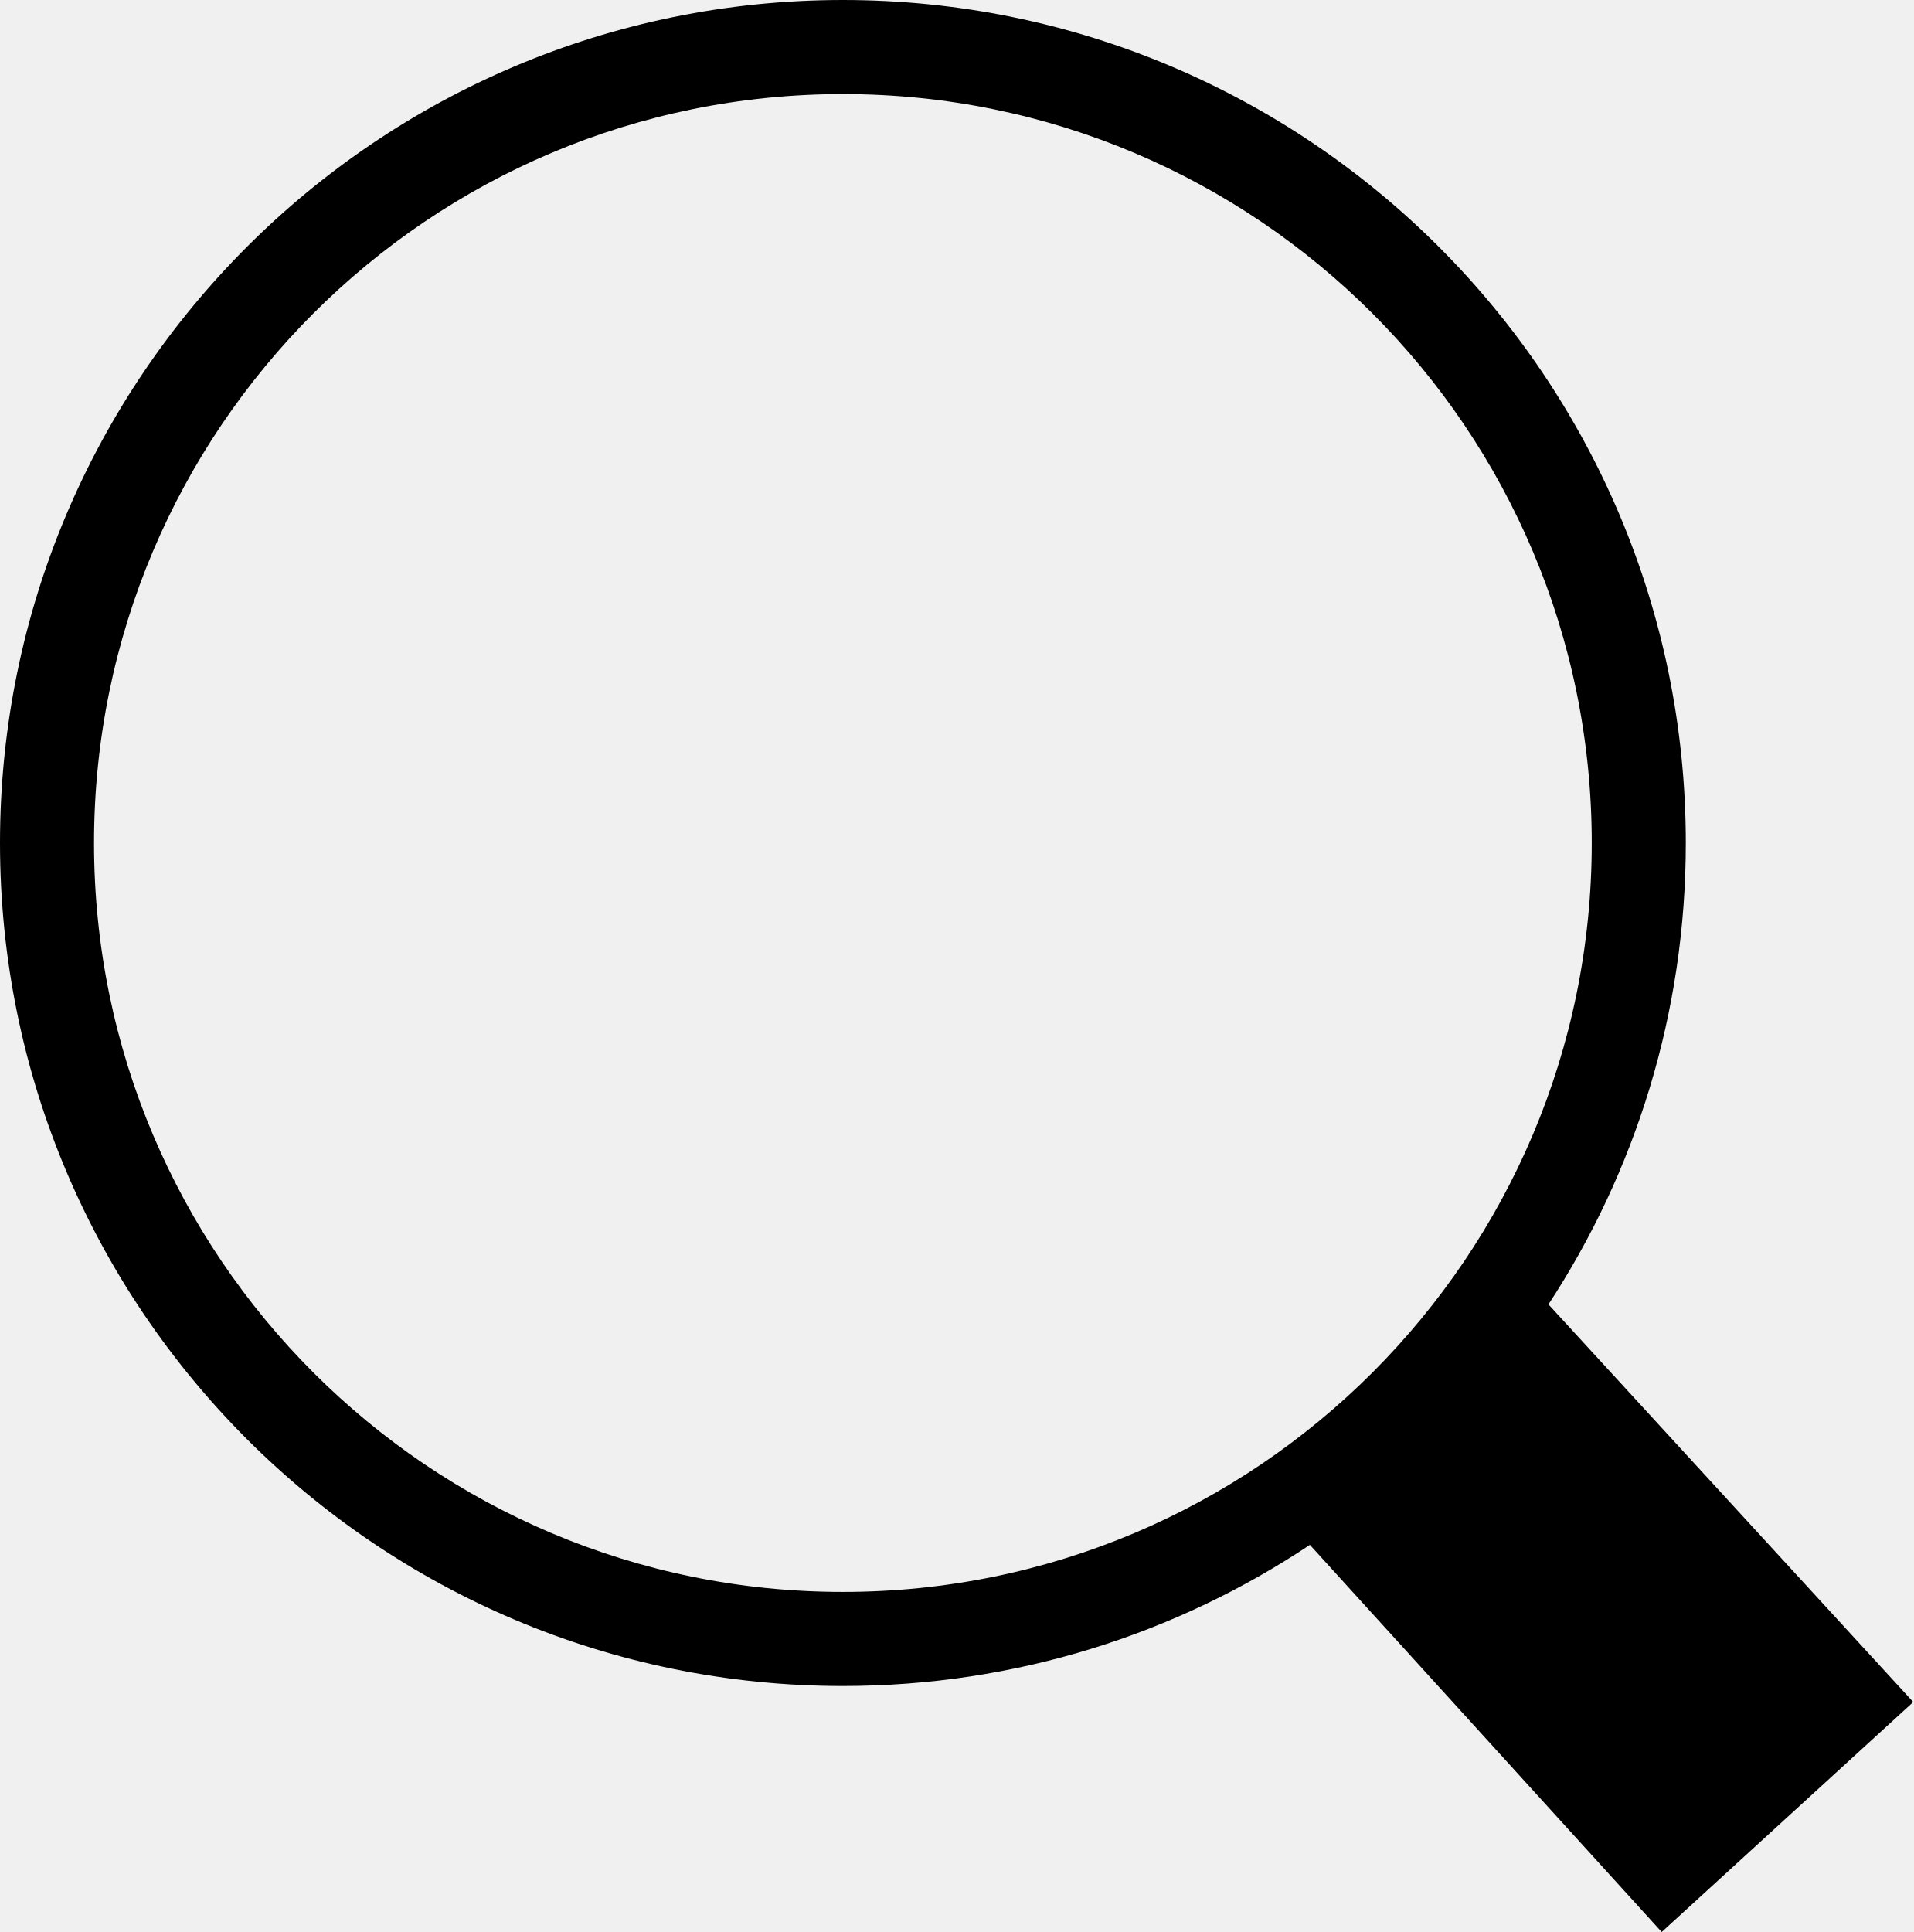
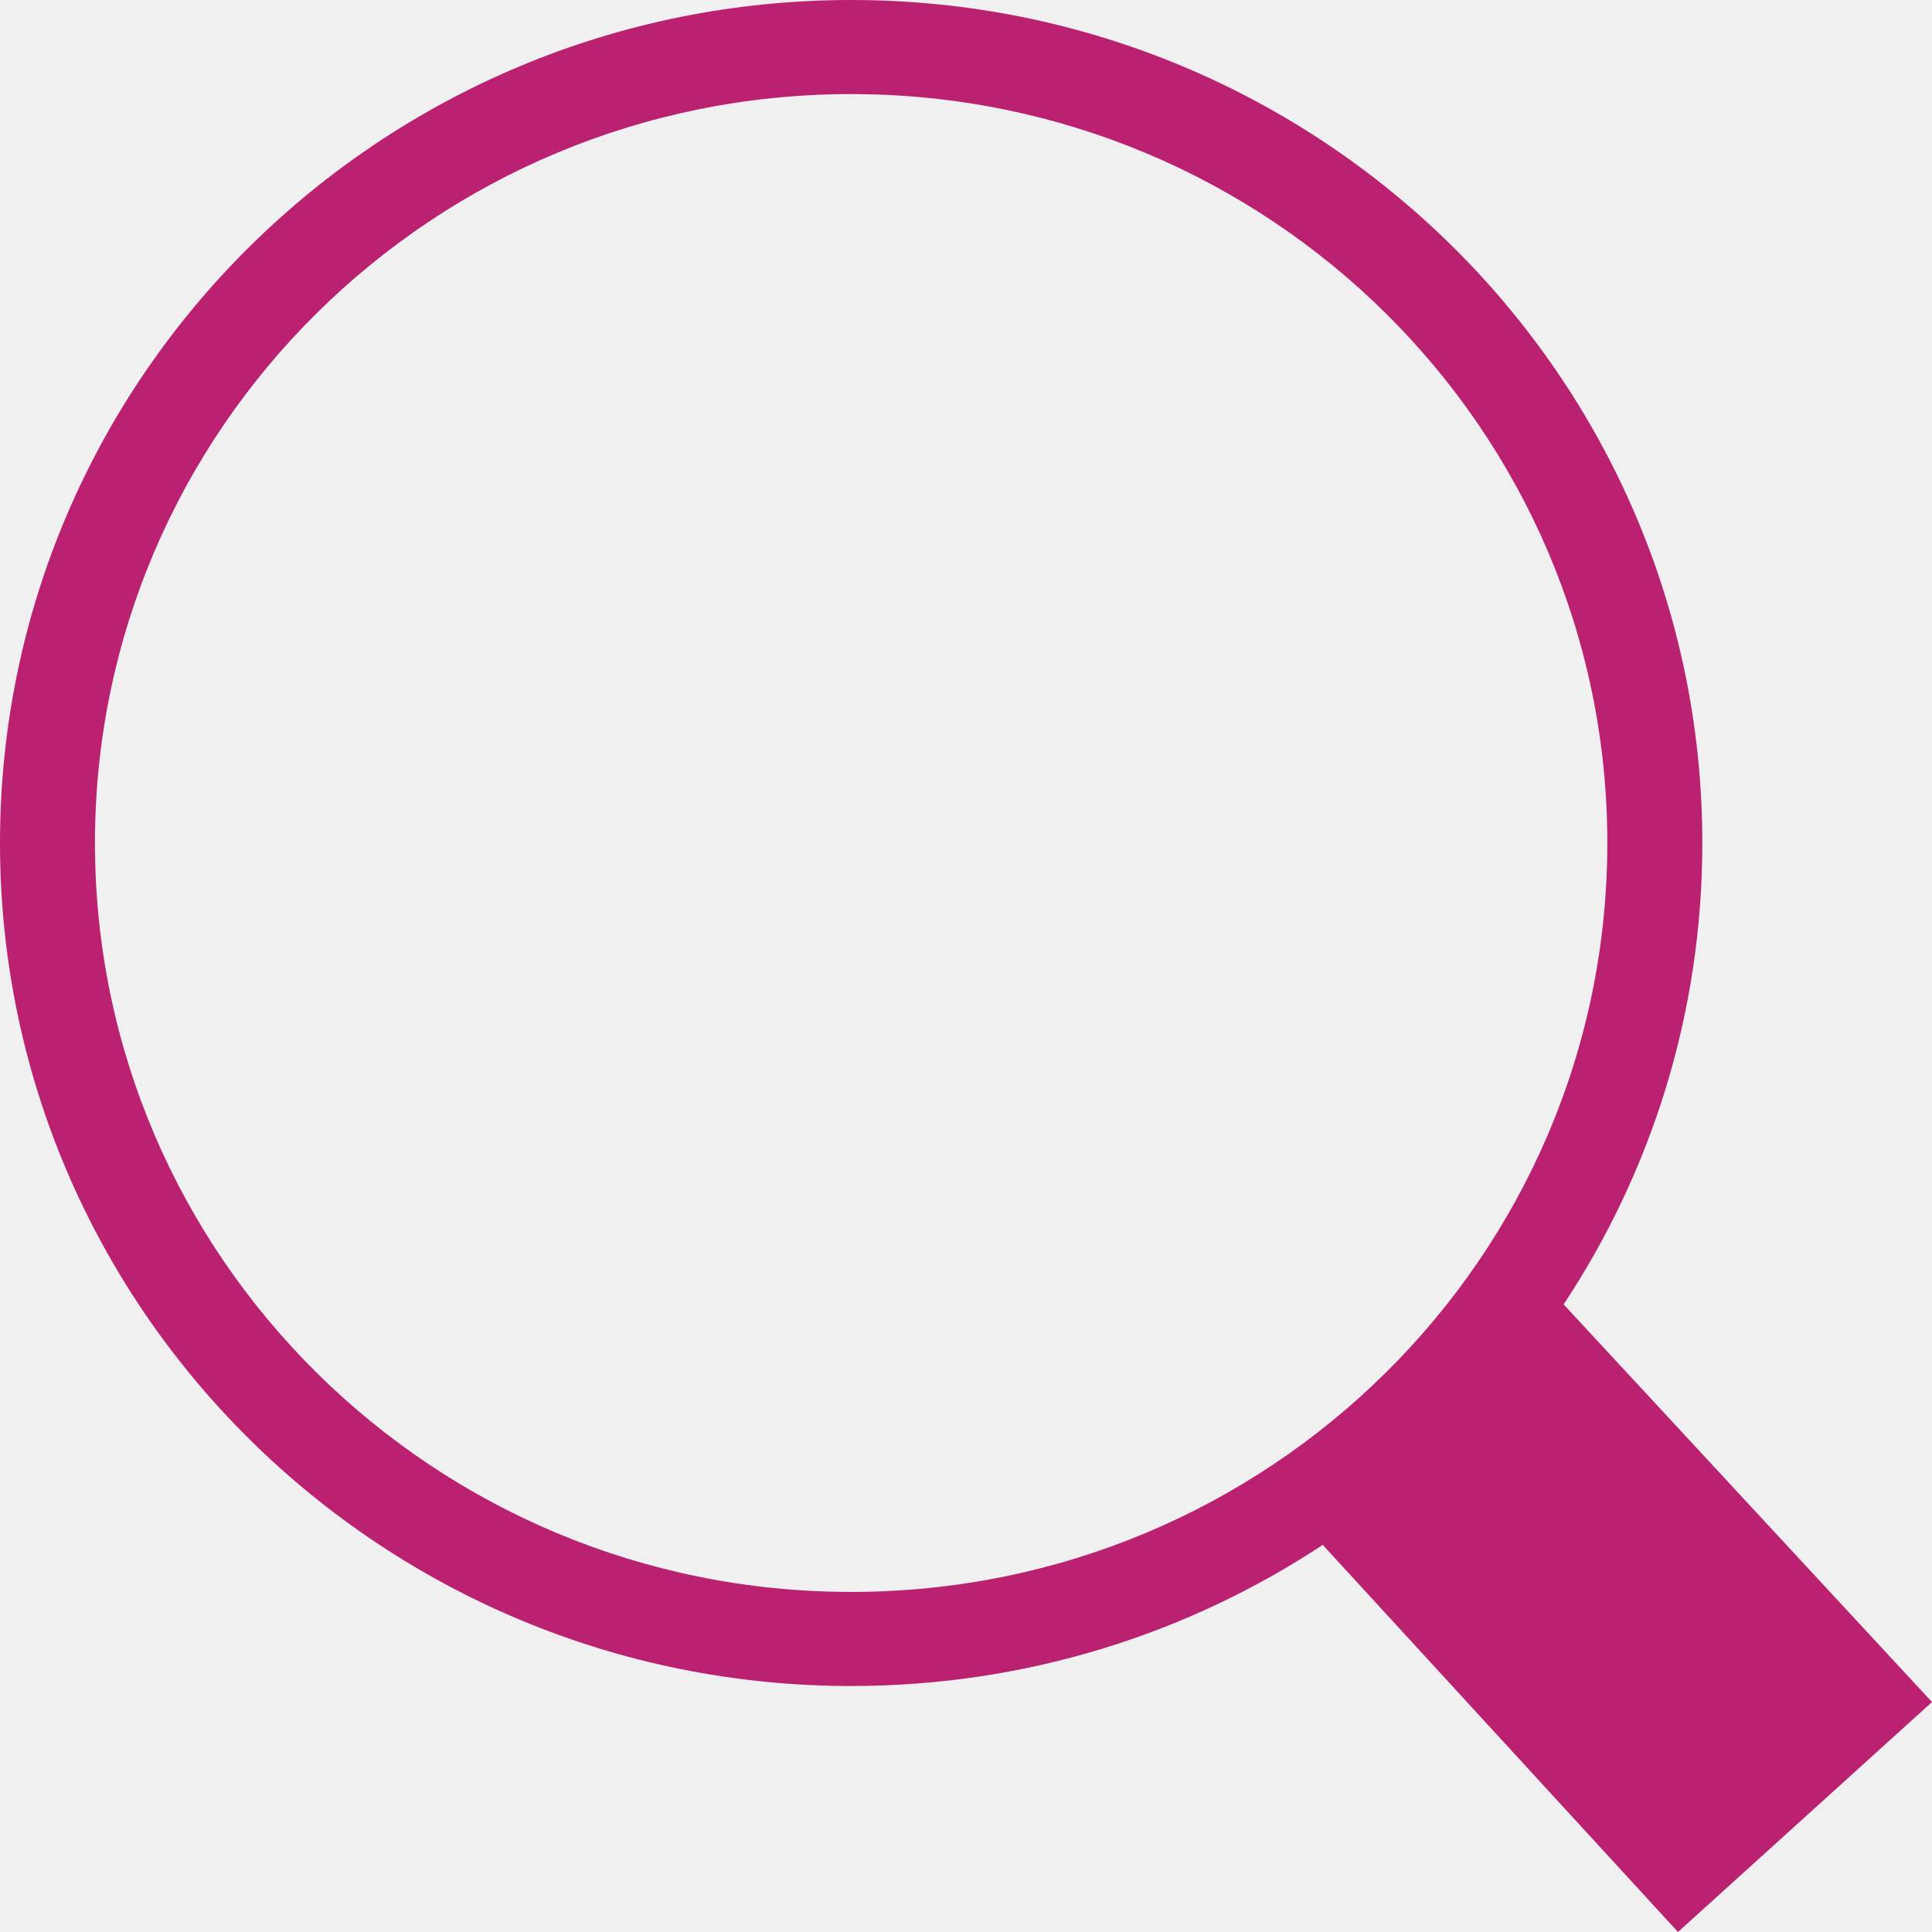
- <svg xmlns="http://www.w3.org/2000/svg" version="1.1" id="Layer_1" x="0px" y="0px" width="121.702px" height="122.881px" viewBox="0 0 121.702 122.881" enable-background="new 0 0 121.702 122.881" xml:space="preserve">
-   <g>
-     <path d="M53.617,0c14.806,0,28.21,6.001,37.913,15.705c9.703,9.703,15.704,23.107,15.704,37.913 c0,10.832-3.213,20.914-8.737,29.346l23.205,25.291l-16.001,14.627L83.322,98.258c-8.503,5.67-18.718,8.977-29.705,8.977 c-14.806,0-28.21-6.002-37.913-15.705C6.001,81.826,0,68.422,0,53.617c0-14.806,6.001-28.21,15.704-37.913 C25.407,6.001,38.812,0,53.617,0L53.617,0z M87.3,19.934c-8.619-8.62-20.528-13.951-33.683-13.951s-25.063,5.332-33.683,13.951 c-8.62,8.62-13.952,20.529-13.952,33.683s5.332,25.063,13.952,33.682c8.62,8.621,20.528,13.951,33.683,13.951 S78.681,95.92,87.3,87.299c8.62-8.619,13.951-20.527,13.951-33.682S95.92,28.554,87.3,19.934L87.3,19.934z" />
+ <svg xmlns="http://www.w3.org/2000/svg" width="40" height="40" viewBox="0 0 40 40" fill="none">
+   <g clip-path="url(#clip0_40_93)">
+     <path d="M17.622 0C22.489 0 26.894 1.953 30.083 5.112C33.272 8.271 35.245 12.634 35.245 17.454C35.245 20.98 34.189 24.262 32.373 27.006L40 35.239L34.741 40L27.386 31.985C24.591 33.831 21.233 34.907 17.622 34.907C12.756 34.907 8.351 32.953 5.161 29.795C1.972 26.636 0 22.273 0 17.453C0 12.634 1.972 8.27 5.161 5.112C8.351 1.953 12.756 0 17.622 0ZM28.693 6.489C25.86 3.683 21.946 1.948 17.622 1.948C13.299 1.948 9.385 3.683 6.552 6.489C3.719 9.295 1.966 13.171 1.966 17.453C1.966 21.735 3.719 25.612 6.552 28.417C9.385 31.224 13.299 32.959 17.622 32.959C21.946 32.959 25.86 31.224 28.693 28.417C31.526 25.612 33.278 21.735 33.278 17.453C33.278 13.171 31.526 9.295 28.693 6.489Z" fill="#BA2171" />
  </g>
+   <defs>
+     <clipPath id="clip0_40_93">
+       <rect width="40" height="40" fill="white" />
+     </clipPath>
+   </defs>
</svg>
